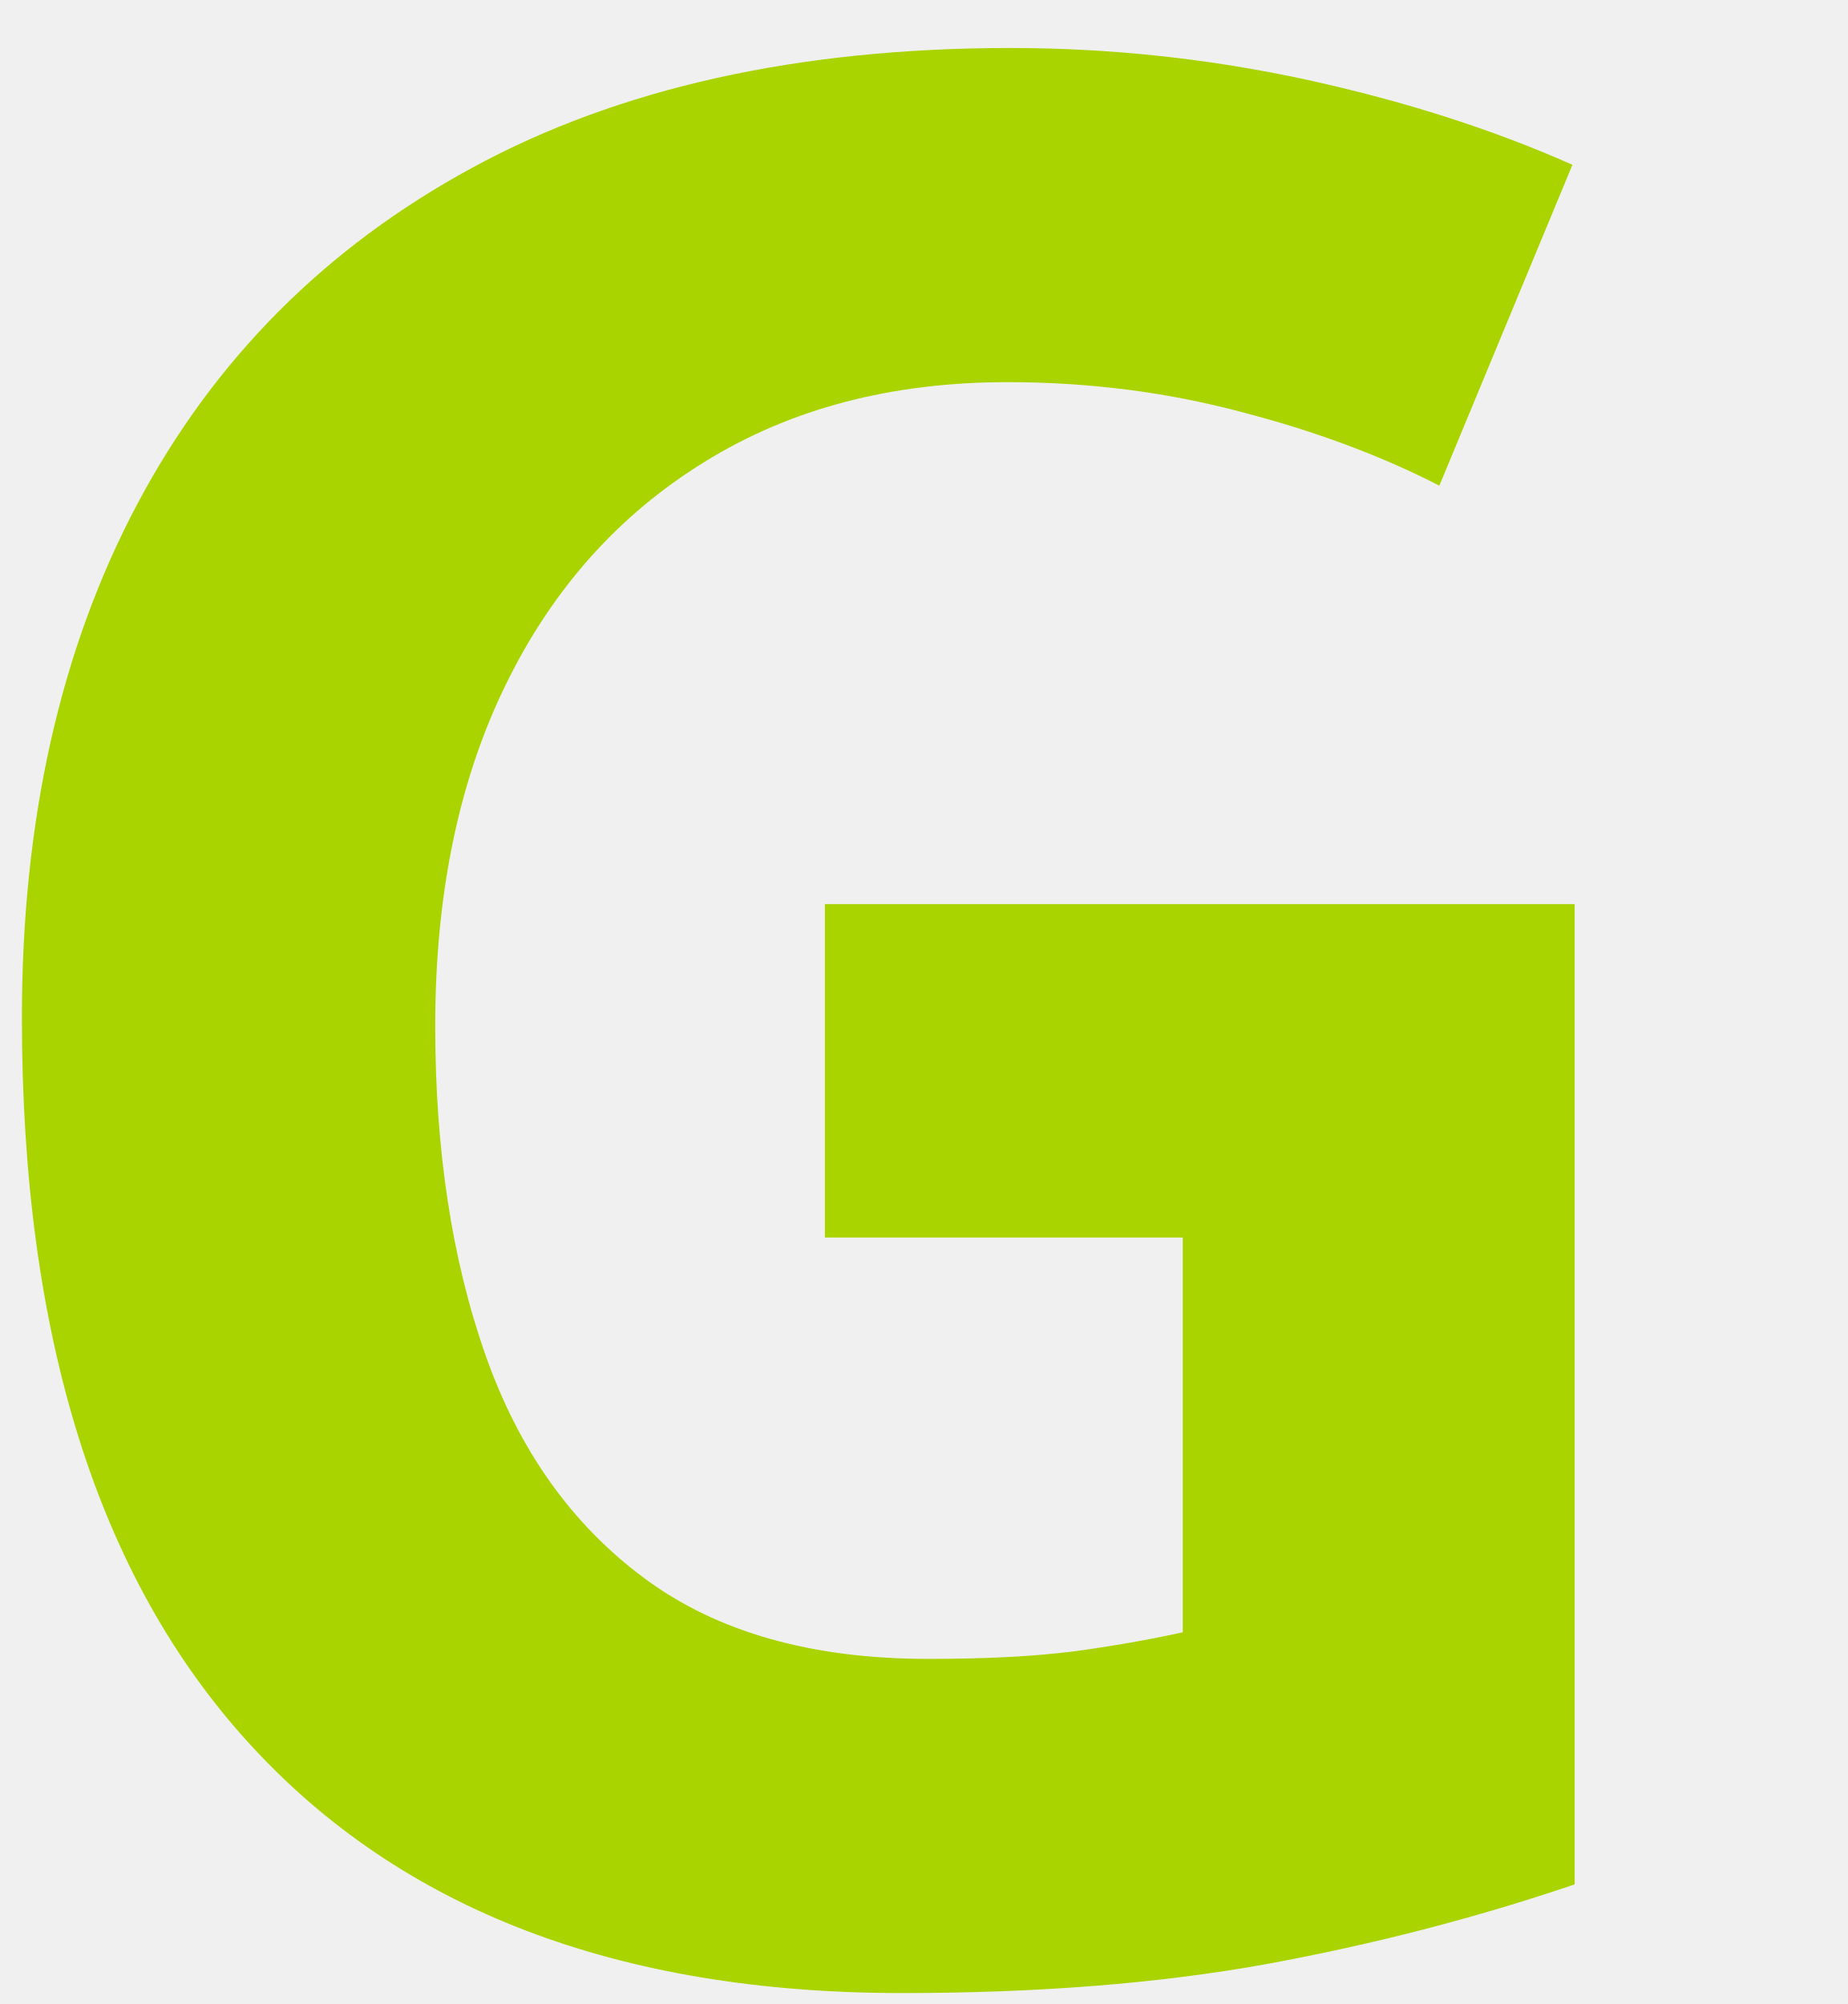
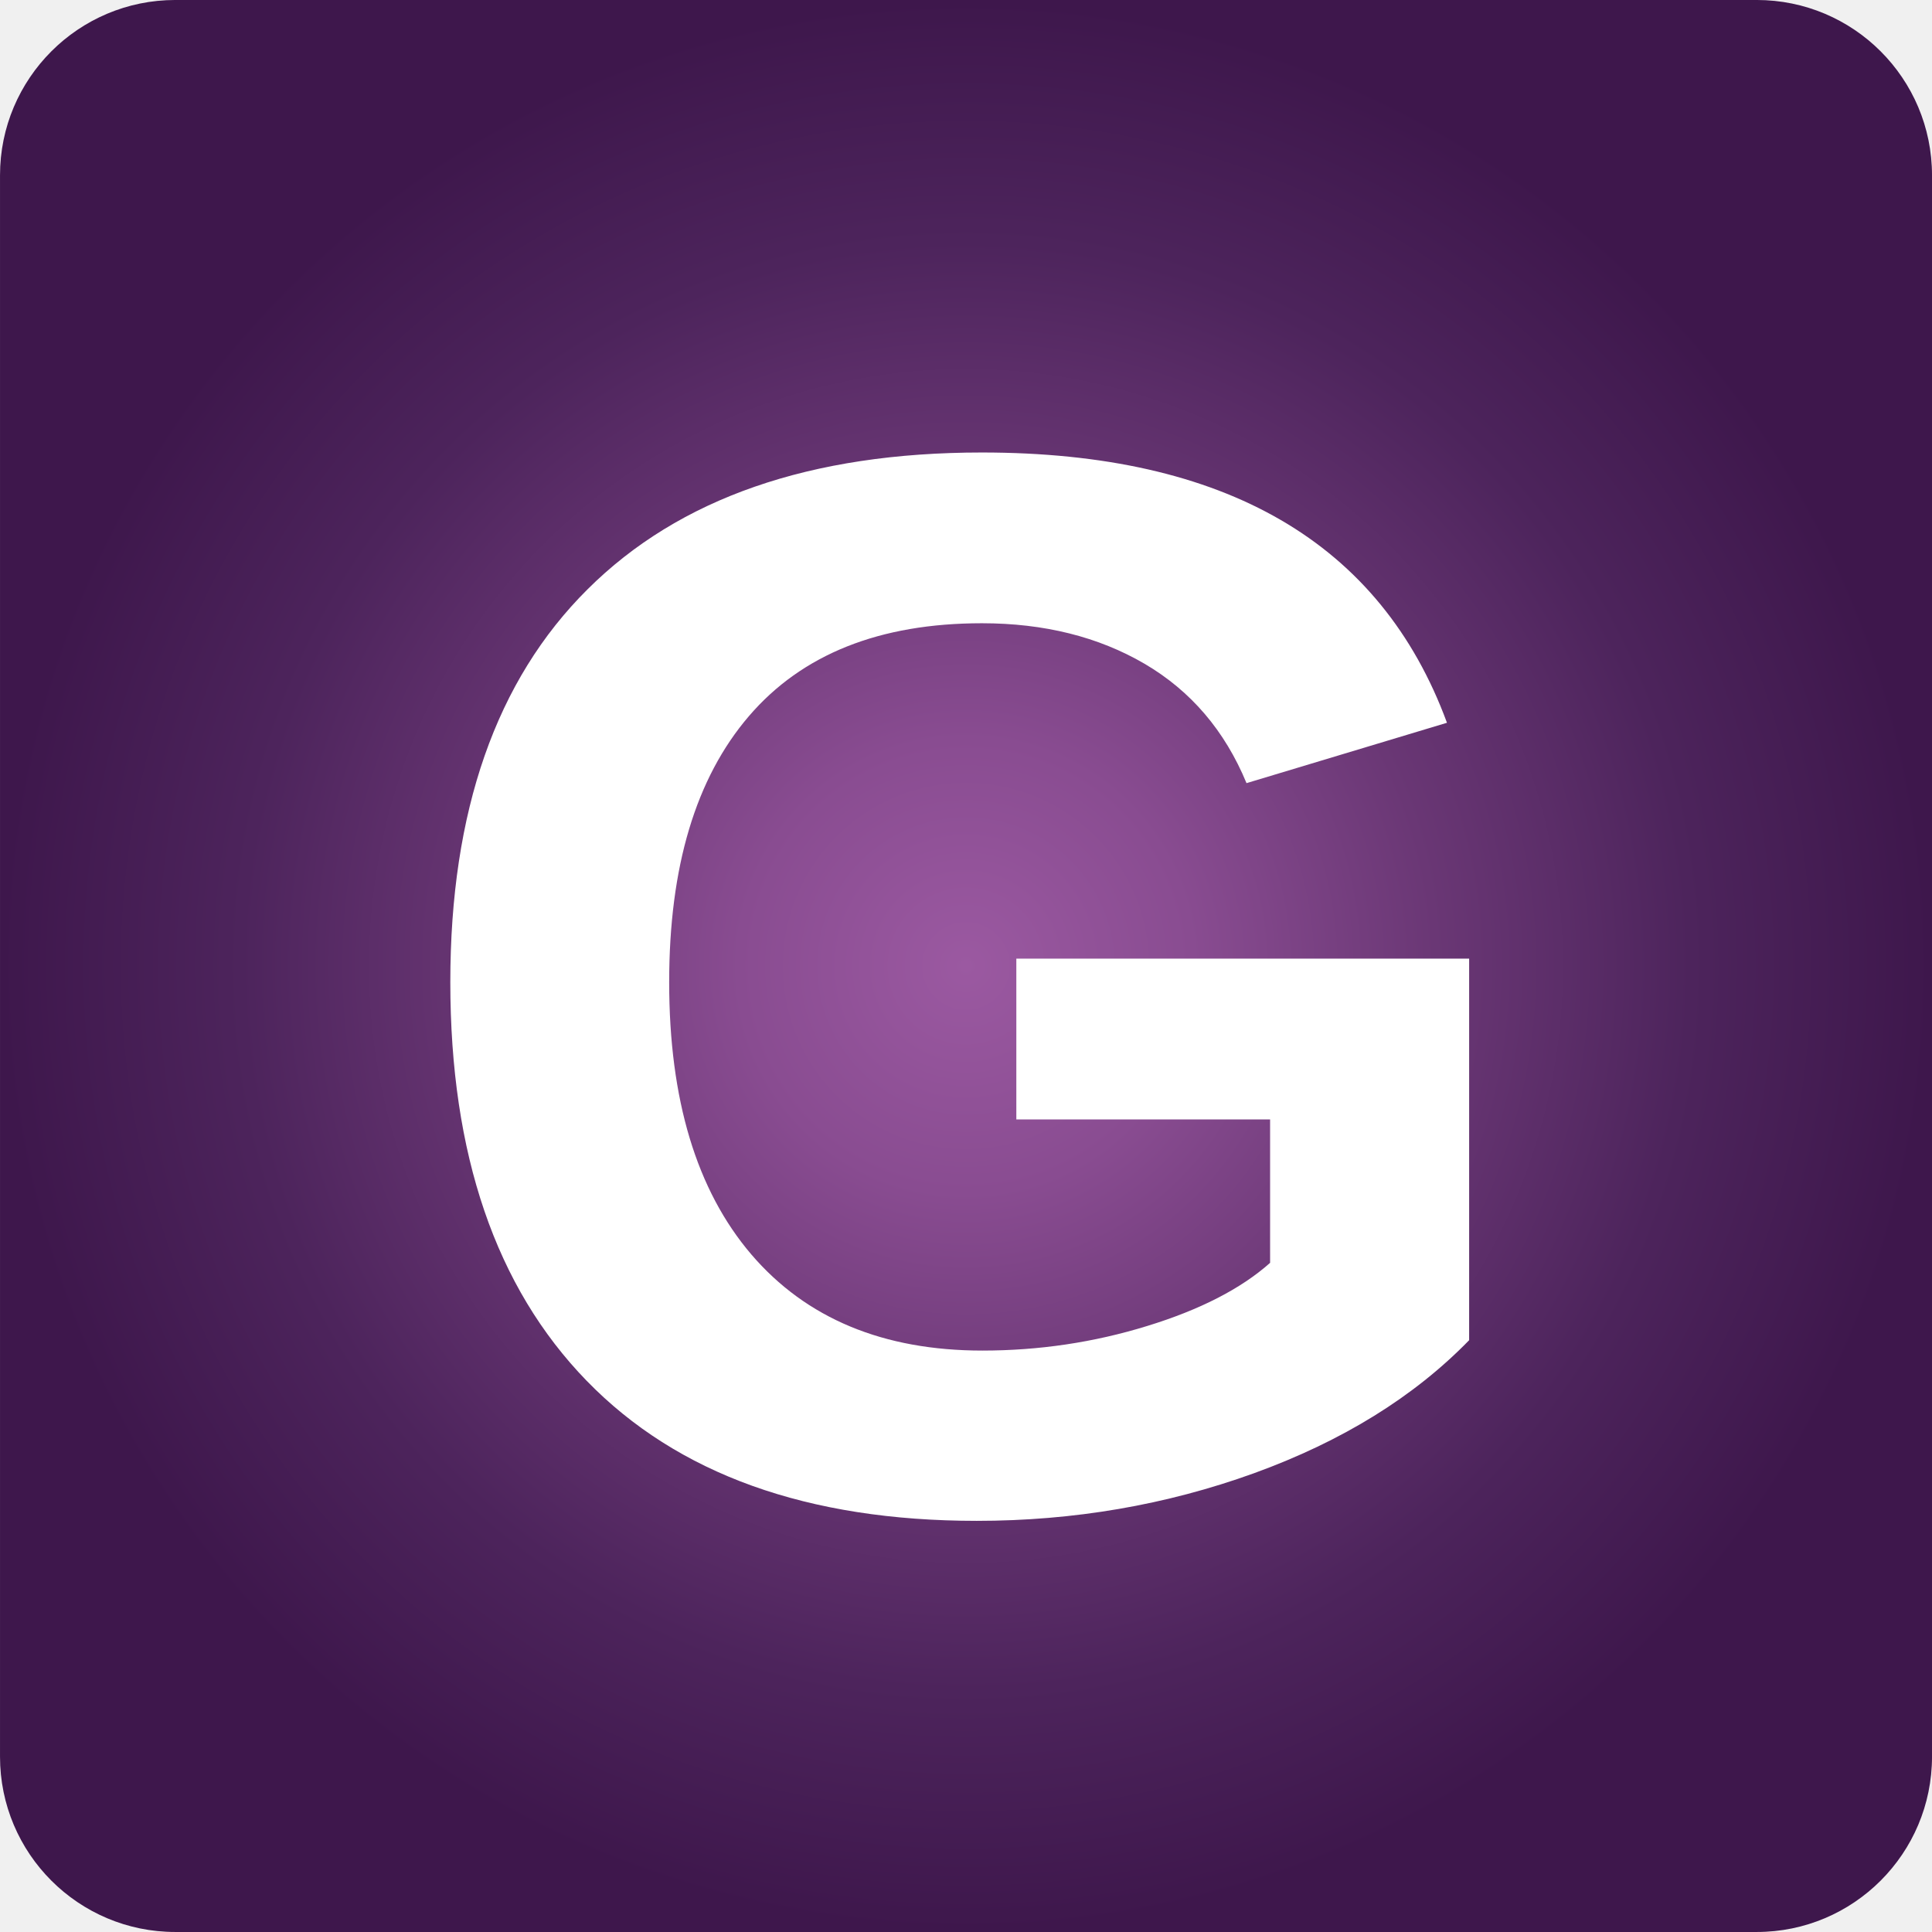
- <svg xmlns="http://www.w3.org/2000/svg" width="39.047" height="42.355" id="svg2" version="1.1">
-   <defs id="defs4" />
-   <g id="layer1" transform="translate(-59.93192,-72.94254)">
-     <text xml:space="preserve" style="font-size:40px;font-style:normal;font-weight:normal;line-height:125%;letter-spacing:0px;word-spacing:0px;fill:#000000;fill-opacity:1;stroke:none;font-family:Sans" x="57.143" y="114.505" id="text2985">
-       <tspan x="57.143" y="114.505" id="tspan2993" style="font-size:56px;font-weight:bold;fill:#aad400;-inkscape-font-specification:Sans Bold">G</tspan>
-     </text>
+ <svg xmlns="http://www.w3.org/2000/svg" xmlns:xlink="http://www.w3.org/1999/xlink" width="18.062mm" height="18.062mm" viewBox="0 0 64 64" id="svg2" version="1.1">
+   <defs id="defs4">
+     <linearGradient id="linearGradient4335">
+       <stop style="stop-color:#9b59a1;stop-opacity:1" offset="0" id="stop4323" />
+       <stop id="stop4337" offset="0.235" style="stop-color:#894c91;stop-opacity:1" />
+       <stop style="stop-color:#6a3775;stop-opacity:1" offset="0.486" id="stop4341" />
+       <stop style="stop-color:#4d245c;stop-opacity:1" offset="0.75" id="stop4339" />
+       <stop style="stop-color:#3e174c;stop-opacity:1" offset="1" id="stop4325" />
+     </linearGradient>
+     <radialGradient xlink:href="#linearGradient4335" id="radialGradient4327" cx="194.904" cy="427.035" fx="194.904" fy="427.035" r="105" gradientTransform="matrix(0.3047619,0,0,0.3047619,76.80437,401.0455)" gradientUnits="userSpaceOnUse" />
+   </defs>
+   <g id="layer1" transform="translate(-104.2036,-499.1895)">
+     <rect style="fill:url(#radialGradient4327);fill-opacity:1" id="rect4147" width="64" height="64" x="104.204" y="499.189" ry="5.808" />
+     <g id="g4355" transform="translate(-104.2658,153.1634)">
+       <text id="text4343" y="395.922" x="221.341" style="font-style:normal;font-weight:normal;font-size:40px;line-height:125%;font-family:sans-serif;letter-spacing:0px;word-spacing:0px;fill:#000000;fill-opacity:1;stroke:none;stroke-width:1px;stroke-linecap:butt;stroke-linejoin:miter;stroke-opacity:1" xml:space="preserve">
+         <tspan style="font-style:normal;font-variant:normal;font-weight:bold;font-stretch:normal;font-size:50px;font-family:Arial;-inkscape-font-specification:'Arial Bold';fill:#ffffff" id="tspan4347" y="395.922" x="221.341">G</tspan>
+       </text>
+     </g>
  </g>
</svg>
